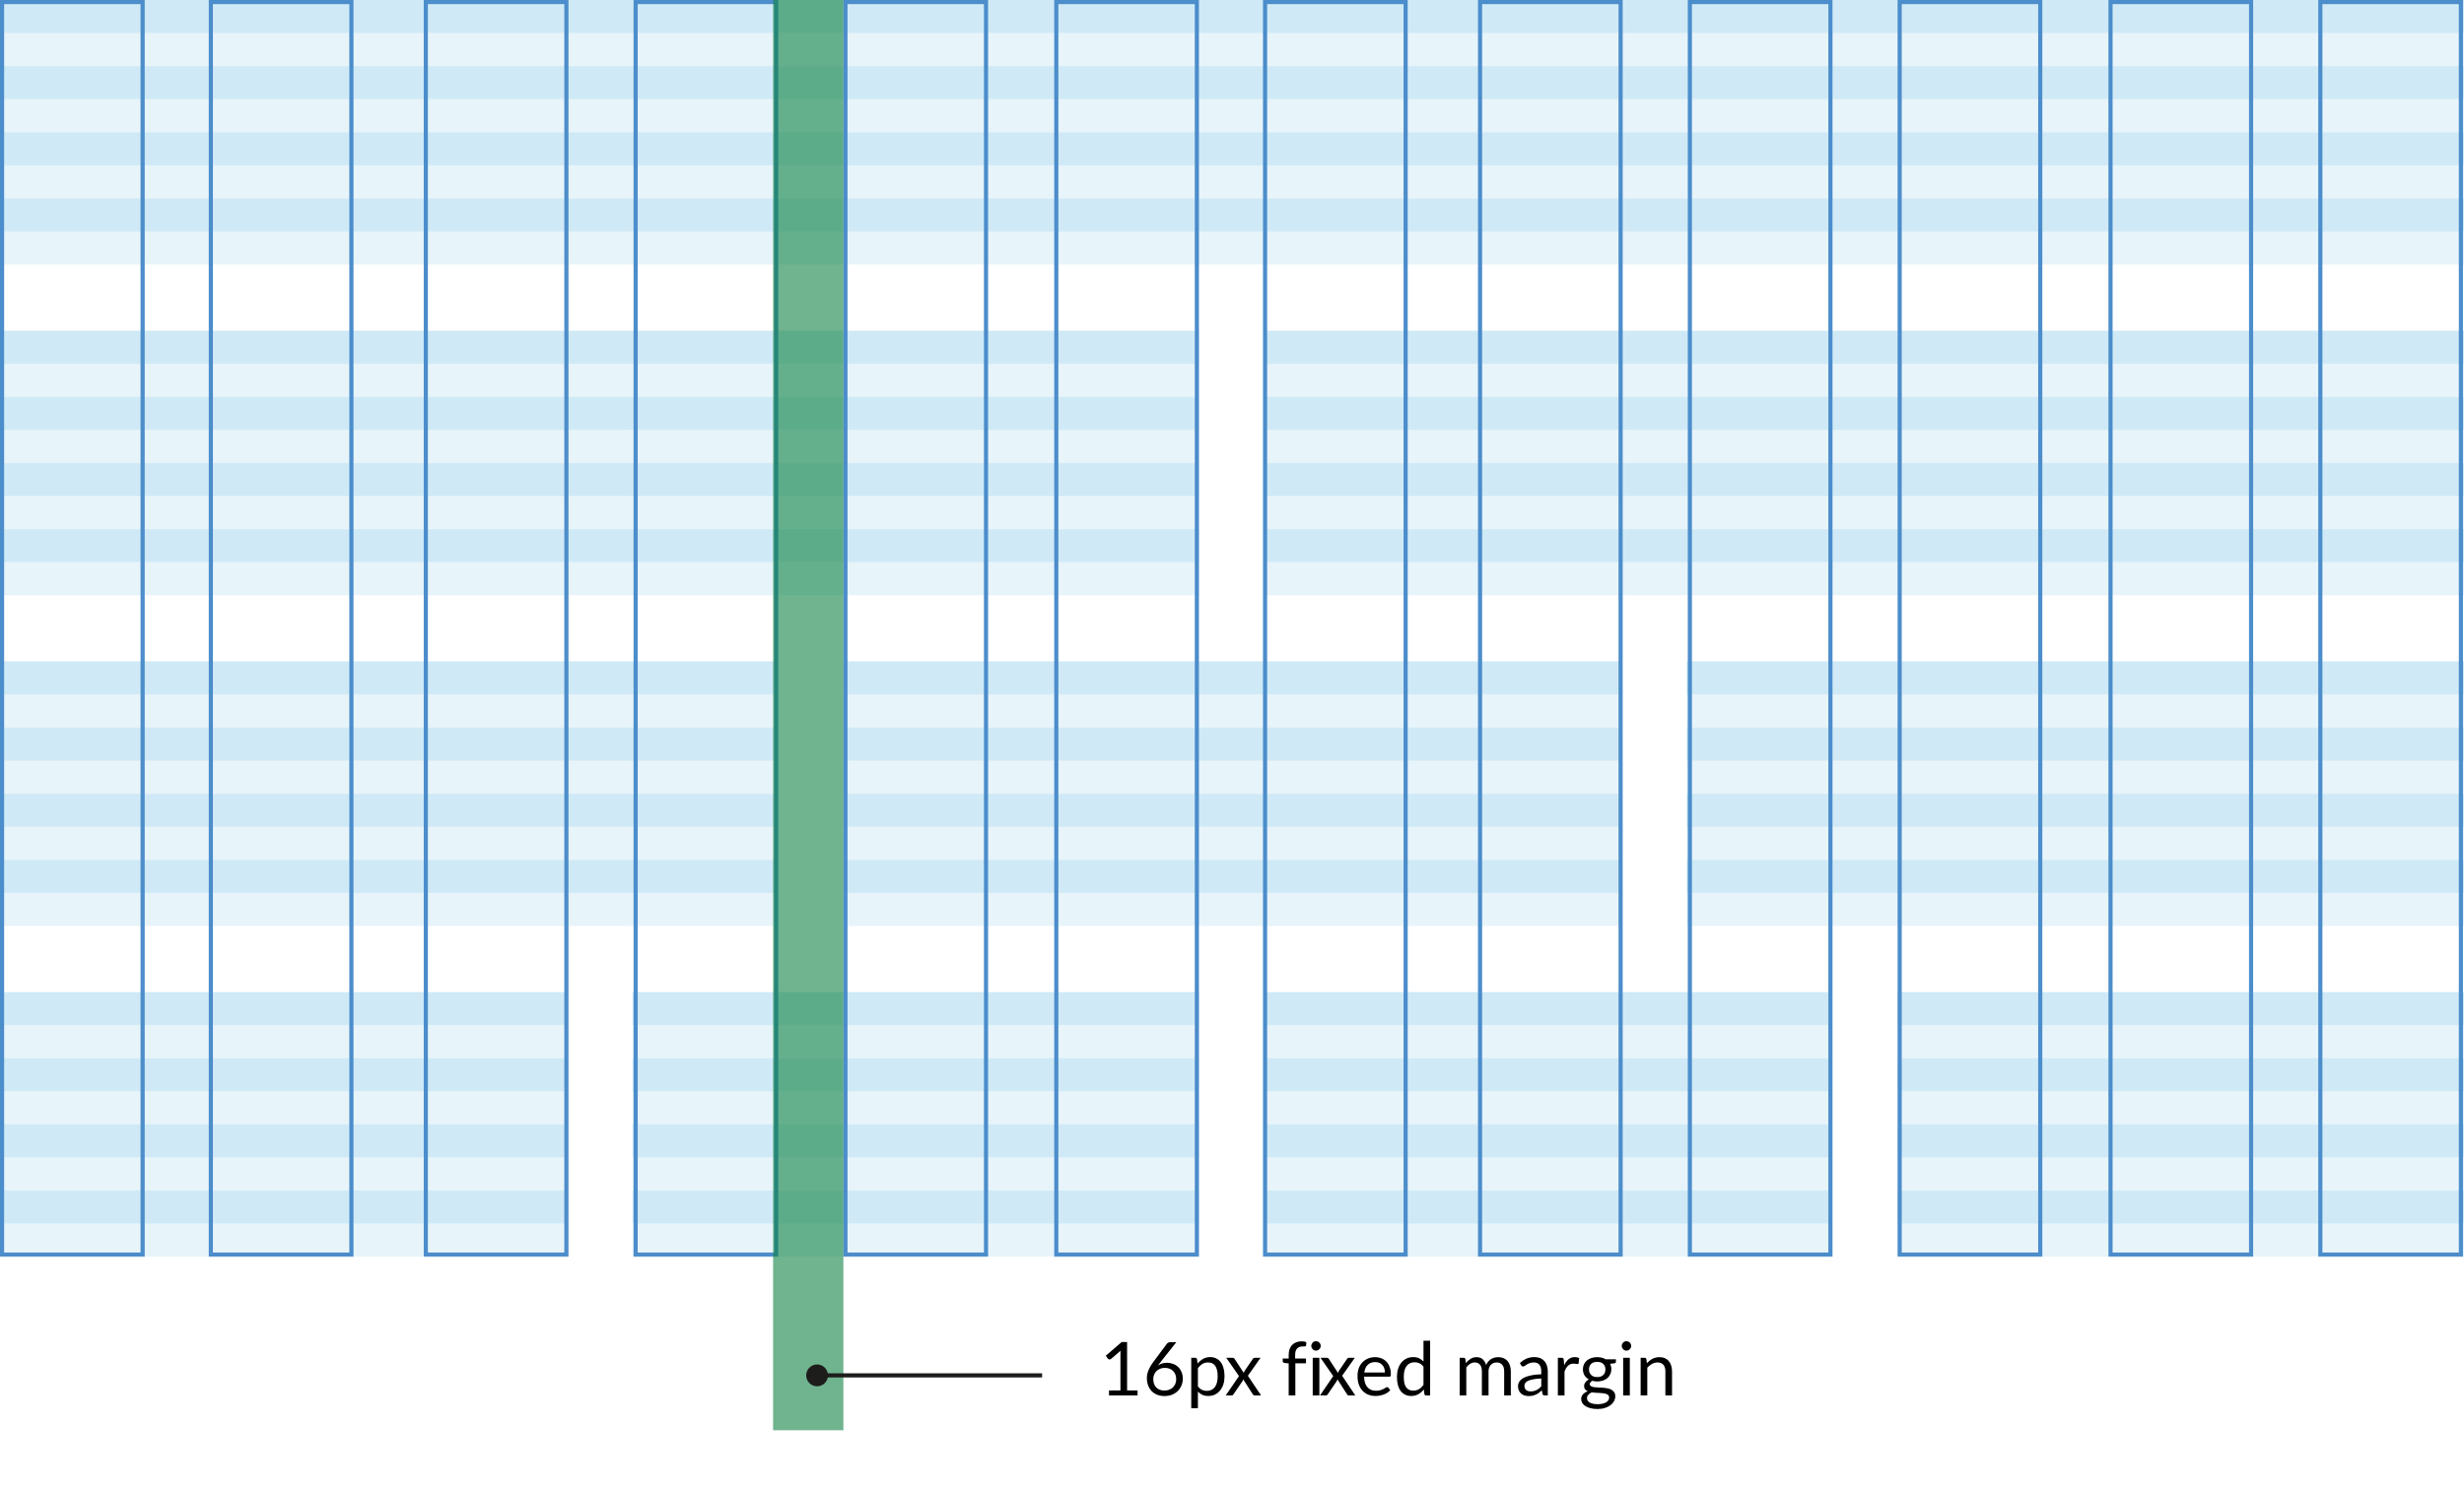
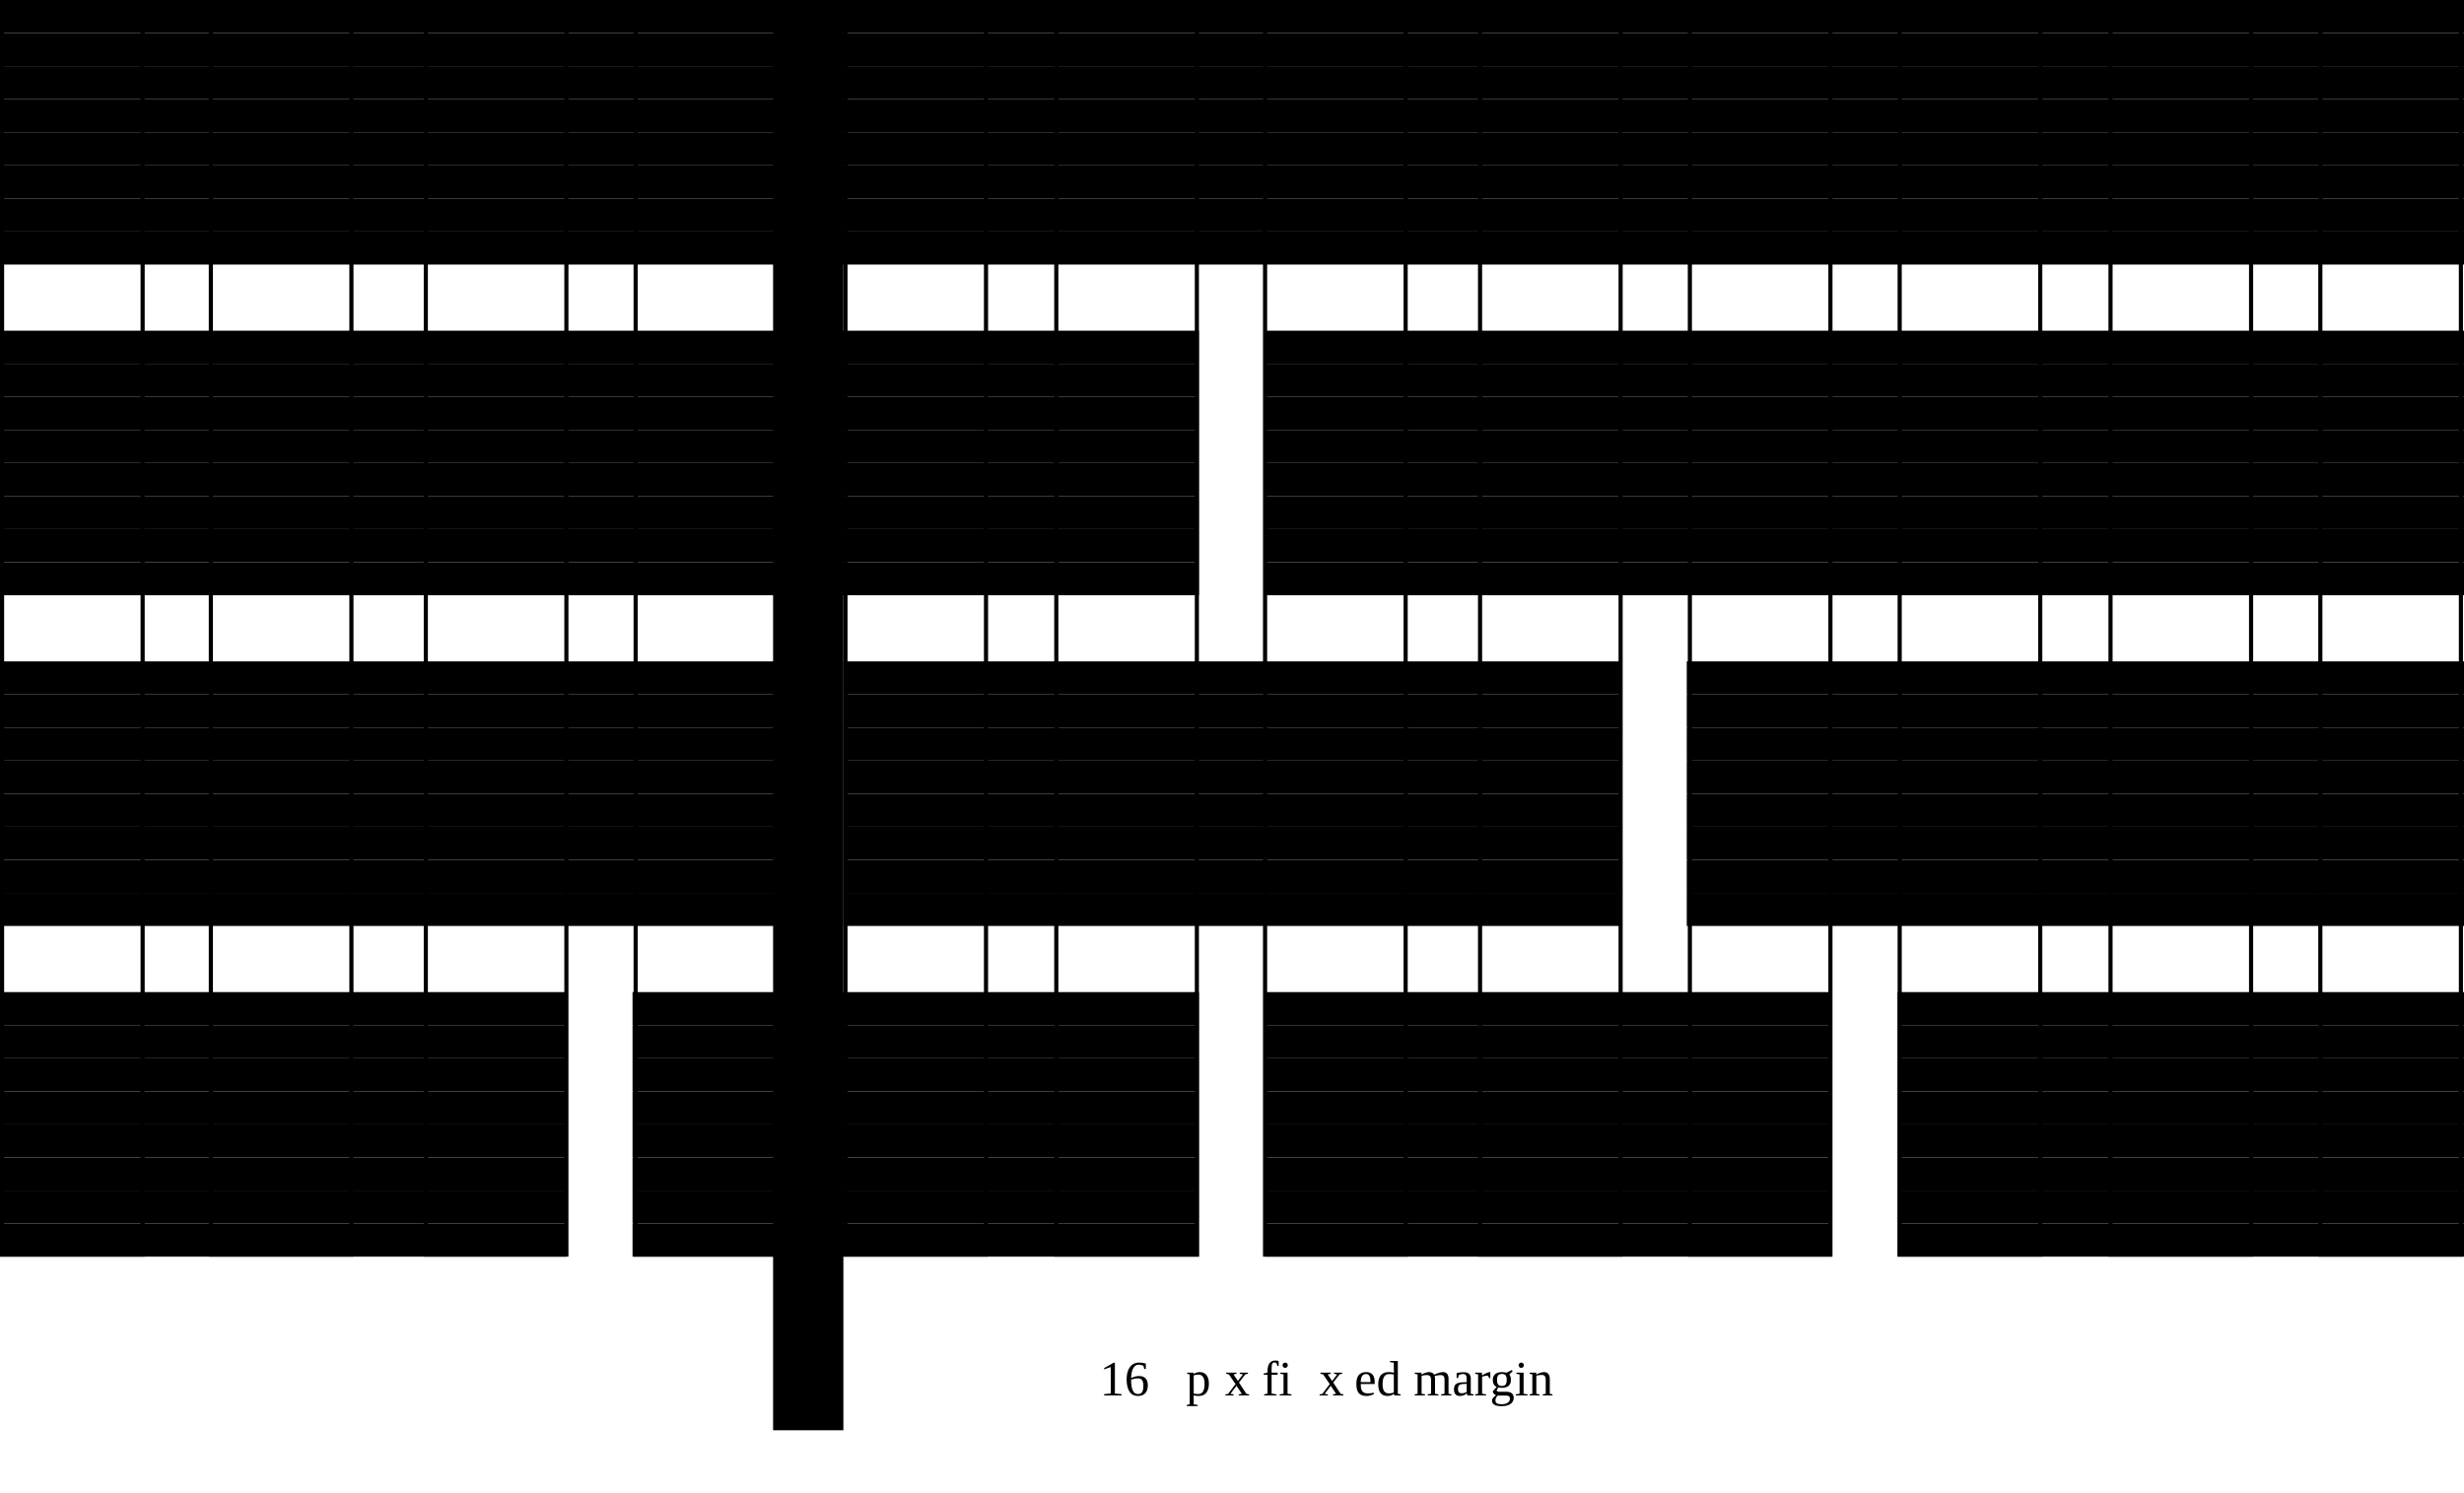
<svg xmlns="http://www.w3.org/2000/svg" id="Layer_1" data-name="Layer 1" viewBox="0 0 596 361">
  <defs>
    <style>.cls-1,.cls-6{fill:none;}.cls-2{fill:#bbe1f2;opacity:0.7;}.cls-3{opacity:0.5;}.cls-4{fill:#4c8dcb;}.cls-5{fill:#0f8243;opacity:0.6;}.cls-6{stroke:#1d1d1b;}.cls-7{clip-path:url(#clip-path);}.cls-8{fill:#1d1d1b;}.cls-9{font-size:18px;font-family:Lato-Regular, Lato;}.cls-10{letter-spacing:-0.03em;}.cls-11{letter-spacing:-0.03em;}.cls-12{letter-spacing:0em;}</style>
    <clipPath id="clip-path">
-       <rect class="cls-1" x="195" y="304" width="387.08" height="45.01" />
+       <rect class="ons-cls-1" x="195" y="304" width="387.08" height="45.01" />
    </clipPath>
  </defs>
-   <rect class="cls-2" x="306" y="80" width="290" height="8" />
-   <g class="cls-3">
-     <rect class="cls-2" x="306" y="88" width="290" height="8" />
+   <rect class="ons-cls-2" x="306" y="80" width="290" height="8" />
+   <g class="ons-cls-3">
+     <rect class="ons-cls-2" x="306" y="88" width="290" height="8" />
  </g>
-   <rect class="cls-2" x="306" y="96" width="290" height="8" />
-   <g class="cls-3">
-     <rect class="cls-2" x="306" y="104" width="290" height="8" />
+   <rect class="ons-cls-2" x="306" y="96" width="290" height="8" />
+   <g class="ons-cls-3">
+     <rect class="ons-cls-2" x="306" y="104" width="290" height="8" />
  </g>
-   <rect class="cls-2" x="306" y="112" width="290" height="8" />
-   <g class="cls-3">
-     <rect class="cls-2" x="306" y="120" width="290" height="8" />
+   <rect class="ons-cls-2" x="306" y="112" width="290" height="8" />
+   <g class="ons-cls-3">
+     <rect class="ons-cls-2" x="306" y="120" width="290" height="8" />
  </g>
-   <rect class="cls-2" x="306" y="128" width="290" height="8" />
-   <g class="cls-3">
-     <rect class="cls-2" x="306" y="136" width="290" height="8" />
+   <rect class="ons-cls-2" x="306" y="128" width="290" height="8" />
+   <g class="ons-cls-3">
+     <rect class="ons-cls-2" x="306" y="136" width="290" height="8" />
  </g>
-   <rect class="cls-2" x="153" y="240" width="137" height="8" />
-   <g class="cls-3">
-     <rect class="cls-2" x="153" y="248" width="137" height="8" />
+   <rect class="ons-cls-2" x="153" y="240" width="137" height="8" />
+   <g class="ons-cls-3">
+     <rect class="ons-cls-2" x="153" y="248" width="137" height="8" />
  </g>
-   <rect class="cls-2" x="153" y="256" width="137" height="8" />
-   <g class="cls-3">
-     <rect class="cls-2" x="153" y="264" width="137" height="8" />
+   <rect class="ons-cls-2" x="153" y="256" width="137" height="8" />
+   <g class="ons-cls-3">
+     <rect class="ons-cls-2" x="153" y="264" width="137" height="8" />
  </g>
-   <rect class="cls-2" x="153" y="272" width="137" height="8" />
-   <g class="cls-3">
-     <rect class="cls-2" x="153" y="280" width="137" height="8" />
+   <rect class="ons-cls-2" x="153" y="272" width="137" height="8" />
+   <g class="ons-cls-3">
+     <rect class="ons-cls-2" x="153" y="280" width="137" height="8" />
  </g>
-   <rect class="cls-2" x="153" y="288" width="137" height="8" />
-   <g class="cls-3">
-     <rect class="cls-2" x="153" y="296" width="137" height="8" />
+   <rect class="ons-cls-2" x="153" y="288" width="137" height="8" />
+   <g class="ons-cls-3">
+     <rect class="ons-cls-2" x="153" y="296" width="137" height="8" />
  </g>
-   <rect class="cls-2" x="306" y="240" width="137" height="8" />
-   <g class="cls-3">
-     <rect class="cls-2" x="306" y="248" width="137" height="8" />
+   <rect class="ons-cls-2" x="306" y="240" width="137" height="8" />
+   <g class="ons-cls-3">
+     <rect class="ons-cls-2" x="306" y="248" width="137" height="8" />
  </g>
-   <rect class="cls-2" x="306" y="256" width="137" height="8" />
-   <g class="cls-3">
-     <rect class="cls-2" x="306" y="264" width="137" height="8" />
+   <rect class="ons-cls-2" x="306" y="256" width="137" height="8" />
+   <g class="ons-cls-3">
+     <rect class="ons-cls-2" x="306" y="264" width="137" height="8" />
  </g>
-   <rect class="cls-2" x="306" y="272" width="137" height="8" />
-   <g class="cls-3">
-     <rect class="cls-2" x="306" y="280" width="137" height="8" />
+   <rect class="ons-cls-2" x="306" y="272" width="137" height="8" />
+   <g class="ons-cls-3">
+     <rect class="ons-cls-2" x="306" y="280" width="137" height="8" />
  </g>
-   <rect class="cls-2" x="306" y="288" width="137" height="8" />
-   <g class="cls-3">
-     <rect class="cls-2" x="306" y="296" width="137" height="8" />
+   <rect class="ons-cls-2" x="306" y="288" width="137" height="8" />
+   <g class="ons-cls-3">
+     <rect class="ons-cls-2" x="306" y="296" width="137" height="8" />
  </g>
-   <rect class="cls-2" x="459" y="240" width="137" height="8" />
-   <g class="cls-3">
-     <rect class="cls-2" x="459" y="248" width="137" height="8" />
+   <rect class="ons-cls-2" x="459" y="240" width="137" height="8" />
+   <g class="ons-cls-3">
+     <rect class="ons-cls-2" x="459" y="248" width="137" height="8" />
  </g>
-   <rect class="cls-2" x="459" y="256" width="137" height="8" />
-   <g class="cls-3">
-     <rect class="cls-2" x="459" y="264" width="137" height="8" />
+   <rect class="ons-cls-2" x="459" y="256" width="137" height="8" />
+   <g class="ons-cls-3">
+     <rect class="ons-cls-2" x="459" y="264" width="137" height="8" />
  </g>
-   <rect class="cls-2" x="459" y="272" width="137" height="8" />
-   <g class="cls-3">
-     <rect class="cls-2" x="459" y="280" width="137" height="8" />
+   <rect class="ons-cls-2" x="459" y="272" width="137" height="8" />
+   <g class="ons-cls-3">
+     <rect class="ons-cls-2" x="459" y="280" width="137" height="8" />
  </g>
-   <rect class="cls-2" x="459" y="288" width="137" height="8" />
-   <g class="cls-3">
-     <rect class="cls-2" x="459" y="296" width="137" height="8" />
+   <rect class="ons-cls-2" x="459" y="288" width="137" height="8" />
+   <g class="ons-cls-3">
+     <rect class="ons-cls-2" x="459" y="296" width="137" height="8" />
  </g>
-   <rect class="cls-2" x="204" y="160" width="188" height="8" />
-   <g class="cls-3">
-     <rect class="cls-2" x="204" y="168" width="188" height="8" />
+   <rect class="ons-cls-2" x="204" y="160" width="188" height="8" />
+   <g class="ons-cls-3">
+     <rect class="ons-cls-2" x="204" y="168" width="188" height="8" />
  </g>
-   <rect class="cls-2" x="204" y="176" width="188" height="8" />
-   <g class="cls-3">
-     <rect class="cls-2" x="204" y="184" width="188" height="8" />
+   <rect class="ons-cls-2" x="204" y="176" width="188" height="8" />
+   <g class="ons-cls-3">
+     <rect class="ons-cls-2" x="204" y="184" width="188" height="8" />
  </g>
-   <rect class="cls-2" x="204" y="192" width="188" height="8" />
-   <g class="cls-3">
-     <rect class="cls-2" x="204" y="200" width="188" height="8" />
+   <rect class="ons-cls-2" x="204" y="192" width="188" height="8" />
+   <g class="ons-cls-3">
+     <rect class="ons-cls-2" x="204" y="200" width="188" height="8" />
  </g>
-   <rect class="cls-2" x="204" y="208" width="188" height="8" />
-   <g class="cls-3">
-     <rect class="cls-2" x="204" y="216" width="188" height="8" />
+   <rect class="ons-cls-2" x="204" y="208" width="188" height="8" />
+   <g class="ons-cls-3">
+     <rect class="ons-cls-2" x="204" y="216" width="188" height="8" />
  </g>
-   <rect class="cls-2" x="408" y="160" width="188" height="8" />
-   <g class="cls-3">
-     <rect class="cls-2" x="408" y="168" width="188" height="8" />
+   <rect class="ons-cls-2" x="408" y="160" width="188" height="8" />
+   <g class="ons-cls-3">
+     <rect class="ons-cls-2" x="408" y="168" width="188" height="8" />
  </g>
-   <rect class="cls-2" x="408" y="176" width="188" height="8" />
-   <g class="cls-3">
-     <rect class="cls-2" x="408" y="184" width="188" height="8" />
+   <rect class="ons-cls-2" x="408" y="176" width="188" height="8" />
+   <g class="ons-cls-3">
+     <rect class="ons-cls-2" x="408" y="184" width="188" height="8" />
  </g>
-   <rect class="cls-2" x="408" y="192" width="188" height="8" />
-   <g class="cls-3">
-     <rect class="cls-2" x="408" y="200" width="188" height="8" />
+   <rect class="ons-cls-2" x="408" y="192" width="188" height="8" />
+   <g class="ons-cls-3">
+     <rect class="ons-cls-2" x="408" y="200" width="188" height="8" />
  </g>
-   <rect class="cls-2" x="408" y="208" width="188" height="8" />
-   <g class="cls-3">
-     <rect class="cls-2" x="408" y="216" width="188" height="8" />
+   <rect class="ons-cls-2" x="408" y="208" width="188" height="8" />
+   <g class="ons-cls-3">
+     <rect class="ons-cls-2" x="408" y="216" width="188" height="8" />
  </g>
-   <rect class="cls-2" width="596" height="8" />
-   <g class="cls-3">
-     <rect class="cls-2" y="8" width="596" height="8" />
+   <rect class="ons-cls-2" width="596" height="8" />
+   <g class="ons-cls-3">
+     <rect class="ons-cls-2" y="8" width="596" height="8" />
  </g>
-   <rect class="cls-2" y="16" width="596" height="8" />
-   <g class="cls-3">
-     <rect class="cls-2" y="24" width="596" height="8" />
+   <rect class="ons-cls-2" y="16" width="596" height="8" />
+   <g class="ons-cls-3">
+     <rect class="ons-cls-2" y="24" width="596" height="8" />
  </g>
-   <rect class="cls-2" y="32" width="596" height="8" />
-   <g class="cls-3">
-     <rect class="cls-2" y="40" width="596" height="8" />
+   <rect class="ons-cls-2" y="32" width="596" height="8" />
+   <g class="ons-cls-3">
+     <rect class="ons-cls-2" y="40" width="596" height="8" />
  </g>
-   <rect class="cls-2" y="48" width="596" height="8" />
-   <g class="cls-3">
-     <rect class="cls-2" y="56" width="596" height="8" />
+   <rect class="ons-cls-2" y="48" width="596" height="8" />
+   <g class="ons-cls-3">
+     <rect class="ons-cls-2" y="56" width="596" height="8" />
  </g>
-   <rect class="cls-2" y="80" width="290" height="8" />
-   <g class="cls-3">
-     <rect class="cls-2" y="88" width="290" height="8" />
+   <rect class="ons-cls-2" y="80" width="290" height="8" />
+   <g class="ons-cls-3">
+     <rect class="ons-cls-2" y="88" width="290" height="8" />
  </g>
-   <rect class="cls-2" y="96" width="290" height="8" />
-   <g class="cls-3">
-     <rect class="cls-2" y="104" width="290" height="8" />
+   <rect class="ons-cls-2" y="96" width="290" height="8" />
+   <g class="ons-cls-3">
+     <rect class="ons-cls-2" y="104" width="290" height="8" />
  </g>
-   <rect class="cls-2" y="112" width="290" height="8" />
-   <g class="cls-3">
-     <rect class="cls-2" y="120" width="290" height="8" />
+   <rect class="ons-cls-2" y="112" width="290" height="8" />
+   <g class="ons-cls-3">
+     <rect class="ons-cls-2" y="120" width="290" height="8" />
  </g>
-   <rect class="cls-2" y="128" width="290" height="8" />
-   <g class="cls-3">
-     <rect class="cls-2" y="136" width="290" height="8" />
+   <rect class="ons-cls-2" y="128" width="290" height="8" />
+   <g class="ons-cls-3">
+     <rect class="ons-cls-2" y="136" width="290" height="8" />
  </g>
-   <rect class="cls-2" y="240" width="137" height="8" />
-   <g class="cls-3">
-     <rect class="cls-2" y="248" width="137" height="8" />
+   <rect class="ons-cls-2" y="240" width="137" height="8" />
+   <g class="ons-cls-3">
+     <rect class="ons-cls-2" y="248" width="137" height="8" />
  </g>
-   <rect class="cls-2" y="256" width="137" height="8" />
-   <g class="cls-3">
-     <rect class="cls-2" y="264" width="137" height="8" />
+   <rect class="ons-cls-2" y="256" width="137" height="8" />
+   <g class="ons-cls-3">
+     <rect class="ons-cls-2" y="264" width="137" height="8" />
  </g>
-   <rect class="cls-2" y="272" width="137" height="8" />
-   <g class="cls-3">
-     <rect class="cls-2" y="280" width="137" height="8" />
+   <rect class="ons-cls-2" y="272" width="137" height="8" />
+   <g class="ons-cls-3">
+     <rect class="ons-cls-2" y="280" width="137" height="8" />
  </g>
-   <rect class="cls-2" y="288" width="137" height="8" />
-   <g class="cls-3">
-     <rect class="cls-2" y="296" width="137" height="8" />
+   <rect class="ons-cls-2" y="288" width="137" height="8" />
+   <g class="ons-cls-3">
+     <rect class="ons-cls-2" y="296" width="137" height="8" />
  </g>
-   <rect class="cls-2" y="160" width="188" height="8" />
-   <g class="cls-3">
-     <rect class="cls-2" y="168" width="188" height="8" />
+   <rect class="ons-cls-2" y="160" width="188" height="8" />
+   <g class="ons-cls-3">
+     <rect class="ons-cls-2" y="168" width="188" height="8" />
  </g>
-   <rect class="cls-2" y="176" width="188" height="8" />
-   <g class="cls-3">
-     <rect class="cls-2" y="184" width="188" height="8" />
+   <rect class="ons-cls-2" y="176" width="188" height="8" />
+   <g class="ons-cls-3">
+     <rect class="ons-cls-2" y="184" width="188" height="8" />
  </g>
-   <rect class="cls-2" y="192" width="188" height="8" />
-   <g class="cls-3">
-     <rect class="cls-2" y="200" width="188" height="8" />
+   <rect class="ons-cls-2" y="192" width="188" height="8" />
+   <g class="ons-cls-3">
+     <rect class="ons-cls-2" y="200" width="188" height="8" />
  </g>
-   <rect class="cls-2" y="208" width="188" height="8" />
-   <g class="cls-3">
-     <rect class="cls-2" y="216" width="188" height="8" />
+   <rect class="ons-cls-2" y="208" width="188" height="8" />
+   <g class="ons-cls-3">
+     <rect class="ons-cls-2" y="216" width="188" height="8" />
  </g>
-   <path class="cls-4" d="M34,1V303H1V1H34m1-1H0V304H35V0Z" />
-   <path class="cls-4" d="M84.5,1V303h-33V1h33m1-1h-35V304h35V0Z" />
-   <path class="cls-4" d="M136.5,1V303h-33V1h33m1-1h-35V304h35V0Z" />
-   <path class="cls-4" d="M187.25,1V303h-33V1h33m1-1h-35V304h35V0Z" />
-   <path class="cls-4" d="M238,1V303H205V1h33m1-1H204V304h35V0Z" />
-   <path class="cls-4" d="M289,1V303H256V1h33m1-1H255V304h35V0Z" />
-   <path class="cls-4" d="M339.5,1V303h-33V1h33m1-1h-35V304h35V0Z" />
-   <path class="cls-4" d="M391.5,1V303h-33V1h33m1-1h-35V304h35V0Z" />
-   <path class="cls-4" d="M442.25,1V303h-33V1h33m1-1h-35V304h35V0Z" />
-   <path class="cls-4" d="M493,1V303H460V1h33m1-1H459V304h35V0Z" />
-   <path class="cls-4" d="M544,1V303H511V1h33m1-1H510V304h35V0Z" />
-   <path class="cls-4" d="M594.75,1V303h-33V1h33m1-1h-35V304h35V0Z" />
-   <rect class="cls-5" x="187" width="17" height="346" />
-   <line class="cls-6" x1="197.64" y1="332.72" x2="252.07" y2="332.72" />
-   <g class="cls-7">
-     <path class="cls-8" d="M197.64,335.36a2.64,2.64,0,1,0-2.64-2.64,2.64,2.64,0,0,0,2.64,2.64" />
+   <path class="ons-cls-4" d="M34,1V303H1V1H34m1-1H0V304H35V0Z" />
+   <path class="ons-cls-4" d="M84.5,1V303h-33V1h33m1-1h-35V304h35V0Z" />
+   <path class="ons-cls-4" d="M136.5,1V303h-33V1h33m1-1h-35V304h35V0Z" />
+   <path class="ons-cls-4" d="M187.25,1V303h-33V1h33m1-1h-35V304h35V0Z" />
+   <path class="ons-cls-4" d="M238,1V303H205V1h33m1-1H204V304h35V0Z" />
+   <path class="ons-cls-4" d="M289,1V303H256V1h33m1-1H255V304h35V0Z" />
+   <path class="ons-cls-4" d="M339.5,1V303h-33V1h33m1-1h-35V304h35V0Z" />
+   <path class="ons-cls-4" d="M391.5,1V303h-33V1h33m1-1h-35V304h35V0Z" />
+   <path class="ons-cls-4" d="M442.25,1V303h-33V1h33m1-1h-35V304h35V0Z" />
+   <path class="ons-cls-4" d="M493,1V303H460V1h33m1-1H459V304h35V0Z" />
+   <path class="ons-cls-4" d="M544,1V303H511V1h33m1-1H510V304h35V0Z" />
+   <path class="ons-cls-4" d="M594.75,1V303h-33V1h33m1-1h-35V304h35V0Z" />
+   <rect class="ons-cls-5" x="187" width="17" height="346" />
+   <line class="ons-cls-6" x1="197.64" y1="332.72" x2="252.07" y2="332.72" />
+   <g class="ons-cls-7">
+     <path class="ons-cls-8" d="M197.64,335.36a2.64,2.64,0,1,0-2.64-2.64,2.64,2.64,0,0,0,2.64,2.64" />
  </g>
-   <text class="cls-9" transform="translate(266 337.58)">16<tspan class="cls-10" x="20.88" y="0">p</tspan>
+   <text class="ons-cls-9" transform="translate(266 337.58)">16<tspan class="ons-cls-10" x="20.88" y="0">p</tspan>
    <tspan x="30.28" y="0">x fi</tspan>
-     <tspan class="cls-11" x="53.08" y="0">x</tspan>
-     <tspan class="cls-12" x="61.61" y="0">ed margin</tspan>
+     <tspan class="ons-cls-11" x="53.08" y="0">x</tspan>
+     <tspan class="ons-cls-12" x="61.61" y="0">ed margin</tspan>
  </text>
</svg>
